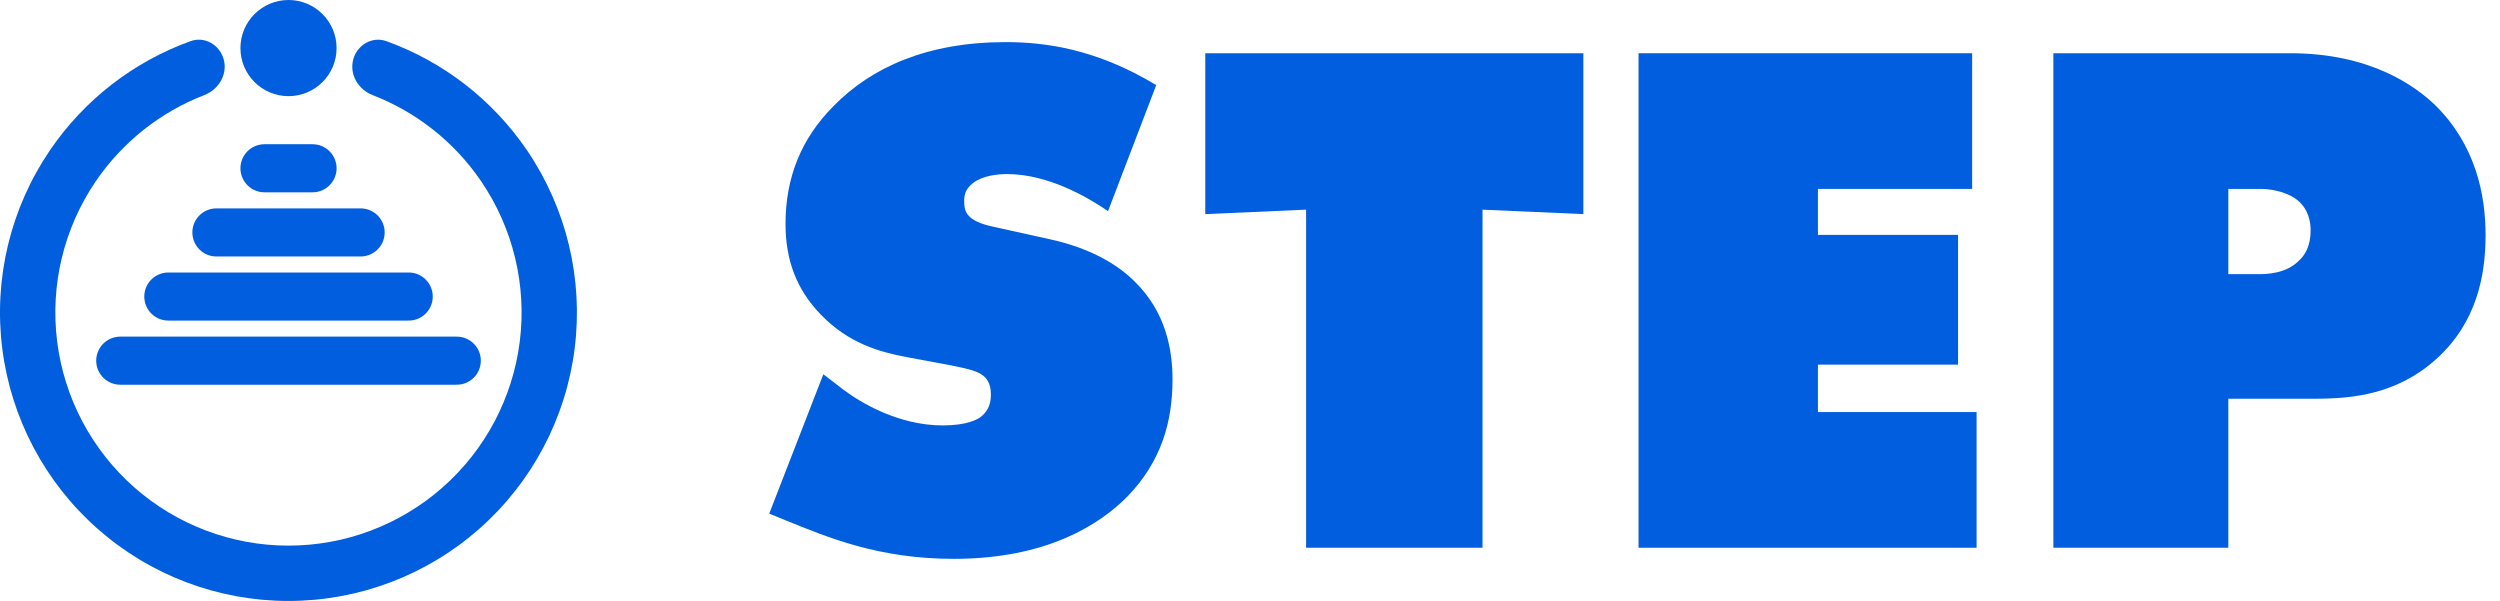
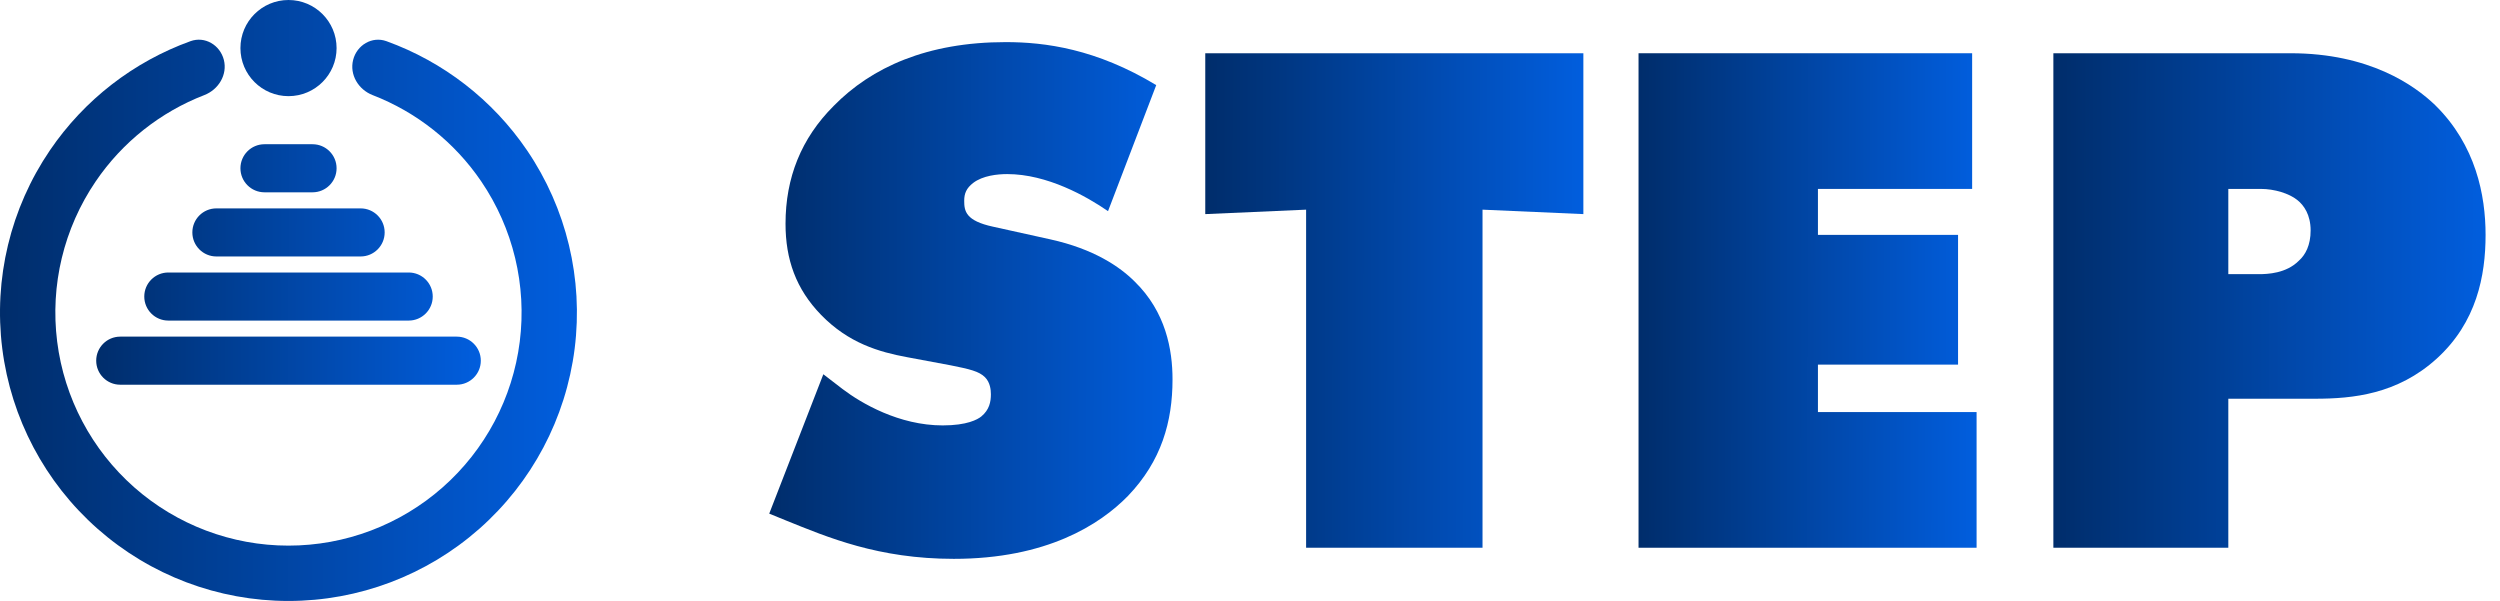
<svg xmlns="http://www.w3.org/2000/svg" width="104" height="25" viewBox="0 0 104 25" fill="none">
-   <path d="M14.691 2.49C14.848 1.874 15.478 1.497 16.076 1.713C18.444 2.569 20.494 4.152 21.922 6.25C23.566 8.667 24.271 11.601 23.906 14.501C23.54 17.401 22.129 20.067 19.936 22.001C17.744 23.934 14.921 25 11.999 25C9.076 25 6.253 23.933 4.061 21.999C1.869 20.065 0.459 17.398 0.094 14.498C-0.271 11.598 0.435 8.664 2.08 6.248C3.508 4.15 5.558 2.567 7.927 1.712C8.525 1.497 9.154 1.873 9.312 2.489C9.469 3.105 9.094 3.725 8.501 3.955C6.675 4.661 5.095 5.909 3.983 7.543C2.654 9.496 2.083 11.867 2.378 14.21C2.672 16.554 3.813 18.71 5.584 20.273C7.356 21.835 9.637 22.698 11.999 22.698C14.361 22.699 16.642 21.837 18.414 20.274C20.186 18.712 21.327 16.556 21.622 14.213C21.918 11.869 21.347 9.498 20.019 7.545C18.907 5.91 17.328 4.663 15.501 3.956C14.908 3.726 14.533 3.106 14.691 2.49Z" fill="#015EDE" />
-   <path d="M19.002 15.004H5.002M17.002 12.336H7.002M15.002 9.669H9.002M13.002 7H11.002" stroke="#015EDE" stroke-width="2" stroke-linecap="round" />
-   <path d="M14.002 2C14.002 3.105 13.106 4 12.002 4C10.897 4 10.002 3.105 10.002 2C10.002 0.895 10.897 0 12.002 0C13.106 0 14.002 0.895 14.002 2Z" fill="#015EDE" />
-   <path d="M92.698 22.786H85.42V2.215H95.289C98.558 2.215 100.439 3.541 101.303 4.374C102.999 6.039 103.4 8.136 103.4 9.771C103.4 11.467 103.03 13.41 101.365 14.921C99.73 16.402 97.88 16.587 96.307 16.587H92.698V22.786ZM92.698 7.859V11.405H93.963C94.333 11.405 95.104 11.375 95.628 10.85C95.906 10.604 96.122 10.203 96.122 9.586C96.122 8.938 95.844 8.537 95.567 8.321C95.227 8.044 94.611 7.859 94.055 7.859H92.698Z" fill="#015EDE" />
-   <path d="M82.226 22.786H68.163V2.215H82.041V7.859H75.626V9.771H81.455V15.168H75.626V17.142H82.226V22.786Z" fill="#015EDE" />
-   <path d="M61.673 22.786H54.334V8.722L50.139 8.907V2.215H65.868V8.907L61.673 8.722V22.786Z" fill="#015EDE" />
-   <path d="M48.099 3.541L46.094 8.784C45.2 8.167 43.565 7.242 41.9 7.242C41.499 7.242 40.882 7.303 40.481 7.612C40.204 7.828 40.111 8.044 40.111 8.352C40.111 8.784 40.173 9.185 41.314 9.431L43.688 9.956C45.508 10.357 46.587 11.097 47.204 11.714C48.5 12.978 48.777 14.551 48.777 15.784C48.777 17.542 48.315 19.177 46.927 20.627C45.755 21.829 43.534 23.248 39.679 23.248C36.534 23.248 34.436 22.354 32.678 21.644L32 21.367L34.251 15.569L35.053 16.186C35.824 16.771 37.397 17.697 39.217 17.697C40.234 17.697 40.666 17.45 40.82 17.327C41.16 17.049 41.221 16.71 41.221 16.401C41.221 16.216 41.191 15.908 40.975 15.692C40.728 15.445 40.327 15.353 39.556 15.199L37.736 14.859C36.564 14.643 35.3 14.273 34.159 13.101C33.11 12.022 32.678 10.788 32.678 9.308C32.678 7.396 33.326 5.761 34.683 4.404C36.256 2.801 38.569 1.752 41.838 1.752C43.473 1.752 45.601 2.03 48.099 3.541Z" fill="#015EDE" />
+   <path d="M14.691 2.49C14.848 1.874 15.478 1.497 16.076 1.713C18.444 2.569 20.494 4.152 21.922 6.25C23.566 8.667 24.271 11.601 23.906 14.501C23.54 17.401 22.129 20.067 19.936 22.001C17.744 23.934 14.921 25 11.999 25C9.076 25 6.253 23.933 4.061 21.999C1.869 20.065 0.459 17.398 0.094 14.498C-0.271 11.598 0.435 8.664 2.08 6.248C3.508 4.15 5.558 2.567 7.927 1.712C8.525 1.497 9.154 1.873 9.312 2.489C9.469 3.105 9.094 3.725 8.501 3.955C6.675 4.661 5.095 5.909 3.983 7.543C2.654 9.496 2.083 11.867 2.378 14.21C2.672 16.554 3.813 18.71 5.584 20.273C7.356 21.835 9.637 22.698 11.999 22.698C14.361 22.699 16.642 21.837 18.414 20.274C20.186 18.712 21.327 16.556 21.622 14.213C21.918 11.869 21.347 9.498 20.019 7.545C18.907 5.91 17.328 4.663 15.501 3.956C14.908 3.726 14.533 3.106 14.691 2.49Z" fill="url(#paint0_linear_4197_15116)" />
+   <path d="M14.002 2C14.002 3.105 13.106 4 12.002 4C10.897 4 10.002 3.105 10.002 2C10.002 0.895 10.897 0 12.002 0C13.106 0 14.002 0.895 14.002 2Z" fill="url(#paint1_linear_4197_15116)" />
+   <path fill-rule="evenodd" clip-rule="evenodd" d="M10.002 7C10.002 6.448 10.45 6 11.002 6H13.002C13.554 6 14.002 6.448 14.002 7C14.002 7.552 13.554 8 13.002 8H11.002C10.45 8 10.002 7.552 10.002 7ZM8.002 9.669C8.002 9.116 8.449 8.669 9.002 8.669H15.002C15.554 8.669 16.002 9.116 16.002 9.669C16.002 10.221 15.554 10.669 15.002 10.669H9.002C8.449 10.669 8.002 10.221 8.002 9.669ZM6.002 12.336C6.002 11.784 6.449 11.336 7.002 11.336H17.002C17.554 11.336 18.002 11.784 18.002 12.336C18.002 12.888 17.554 13.336 17.002 13.336H7.002C6.449 13.336 6.002 12.888 6.002 12.336ZM4.002 15.004C4.002 14.452 4.449 14.004 5.002 14.004H19.002C19.554 14.004 20.002 14.452 20.002 15.004C20.002 15.557 19.554 16.004 19.002 16.004H5.002C4.449 16.004 4.002 15.557 4.002 15.004Z" fill="url(#paint2_linear_4197_15116)" />
+   <path d="M92.698 22.786H85.42V2.215H95.289C98.558 2.215 100.439 3.541 101.303 4.374C102.999 6.039 103.4 8.136 103.4 9.771C103.4 11.467 103.03 13.41 101.365 14.921C99.73 16.402 97.88 16.587 96.307 16.587H92.698V22.786ZM92.698 7.859V11.405H93.963C94.333 11.405 95.104 11.375 95.628 10.85C95.906 10.604 96.122 10.203 96.122 9.586C96.122 8.938 95.844 8.537 95.567 8.321C95.227 8.044 94.611 7.859 94.055 7.859H92.698Z" fill="url(#paint3_linear_4197_15116)" />
+   <path d="M82.226 22.786H68.163V2.215H82.041V7.859H75.626V9.771H81.455V15.168H75.626V17.142H82.226V22.786Z" fill="url(#paint4_linear_4197_15116)" />
+   <path d="M61.673 22.786H54.334V8.722L50.139 8.907V2.215H65.868V8.907L61.673 8.722V22.786Z" fill="url(#paint5_linear_4197_15116)" />
+   <path d="M48.099 3.541L46.094 8.784C45.2 8.167 43.565 7.242 41.9 7.242C41.499 7.242 40.882 7.303 40.481 7.612C40.204 7.828 40.111 8.044 40.111 8.352C40.111 8.784 40.173 9.185 41.314 9.431L43.688 9.956C45.508 10.357 46.587 11.097 47.204 11.714C48.5 12.978 48.777 14.551 48.777 15.784C48.777 17.542 48.315 19.177 46.927 20.627C45.755 21.829 43.534 23.248 39.679 23.248C36.534 23.248 34.436 22.354 32.678 21.644L32 21.367L34.251 15.569L35.053 16.186C35.824 16.771 37.397 17.697 39.217 17.697C40.234 17.697 40.666 17.45 40.82 17.327C41.16 17.049 41.221 16.71 41.221 16.401C41.221 16.216 41.191 15.908 40.975 15.692C40.728 15.445 40.327 15.353 39.556 15.199L37.736 14.859C36.564 14.643 35.3 14.273 34.159 13.101C33.11 12.022 32.678 10.788 32.678 9.308C32.678 7.396 33.326 5.761 34.683 4.404C36.256 2.801 38.569 1.752 41.838 1.752C43.473 1.752 45.601 2.03 48.099 3.541Z" fill="url(#paint6_linear_4197_15116)" />
+   <defs>
+     <linearGradient id="paint0_linear_4197_15116" x1="-5.58798e-09" y1="12.5" x2="24.001" y2="12.543" gradientUnits="userSpaceOnUse">
+       <stop stop-color="#002D6B" />
+       <stop offset="1" stop-color="#015EDE" />
+     </linearGradient>
+     <linearGradient id="paint1_linear_4197_15116" x1="-5.58798e-09" y1="12.5" x2="24.001" y2="12.543" gradientUnits="userSpaceOnUse">
+       <stop stop-color="#002D6B" />
+       <stop offset="1" stop-color="#015EDE" />
+     </linearGradient>
+     <linearGradient id="paint2_linear_4197_15116" x1="4.002" y1="11.002" x2="20.003" y2="11.05" gradientUnits="userSpaceOnUse">
+       <stop stop-color="#002D6B" />
+       <stop offset="1" stop-color="#015EDE" />
+     </linearGradient>
+     <linearGradient id="paint3_linear_4197_15116" x1="85.42" y1="12.5" x2="103.401" y2="12.53" gradientUnits="userSpaceOnUse">
+       <stop stop-color="#002D6B" />
+       <stop offset="1" stop-color="#015EDE" />
+     </linearGradient>
+     <linearGradient id="paint4_linear_4197_15116" x1="68.163" y1="12.5" x2="82.227" y2="12.518" gradientUnits="userSpaceOnUse">
+       <stop stop-color="#002D6B" />
+       <stop offset="1" stop-color="#015EDE" />
+     </linearGradient>
+     <linearGradient id="paint5_linear_4197_15116" x1="50.139" y1="12.5" x2="65.869" y2="12.523" gradientUnits="userSpaceOnUse">
+       <stop stop-color="#002D6B" />
+       <stop offset="1" stop-color="#015EDE" />
+     </linearGradient>
+     <linearGradient id="paint6_linear_4197_15116" x1="32" y1="12.5" x2="48.778" y2="12.525" gradientUnits="userSpaceOnUse">
+       <stop stop-color="#002D6B" />
+       <stop offset="1" stop-color="#015EDE" />
+     </linearGradient>
+   </defs>
</svg>
